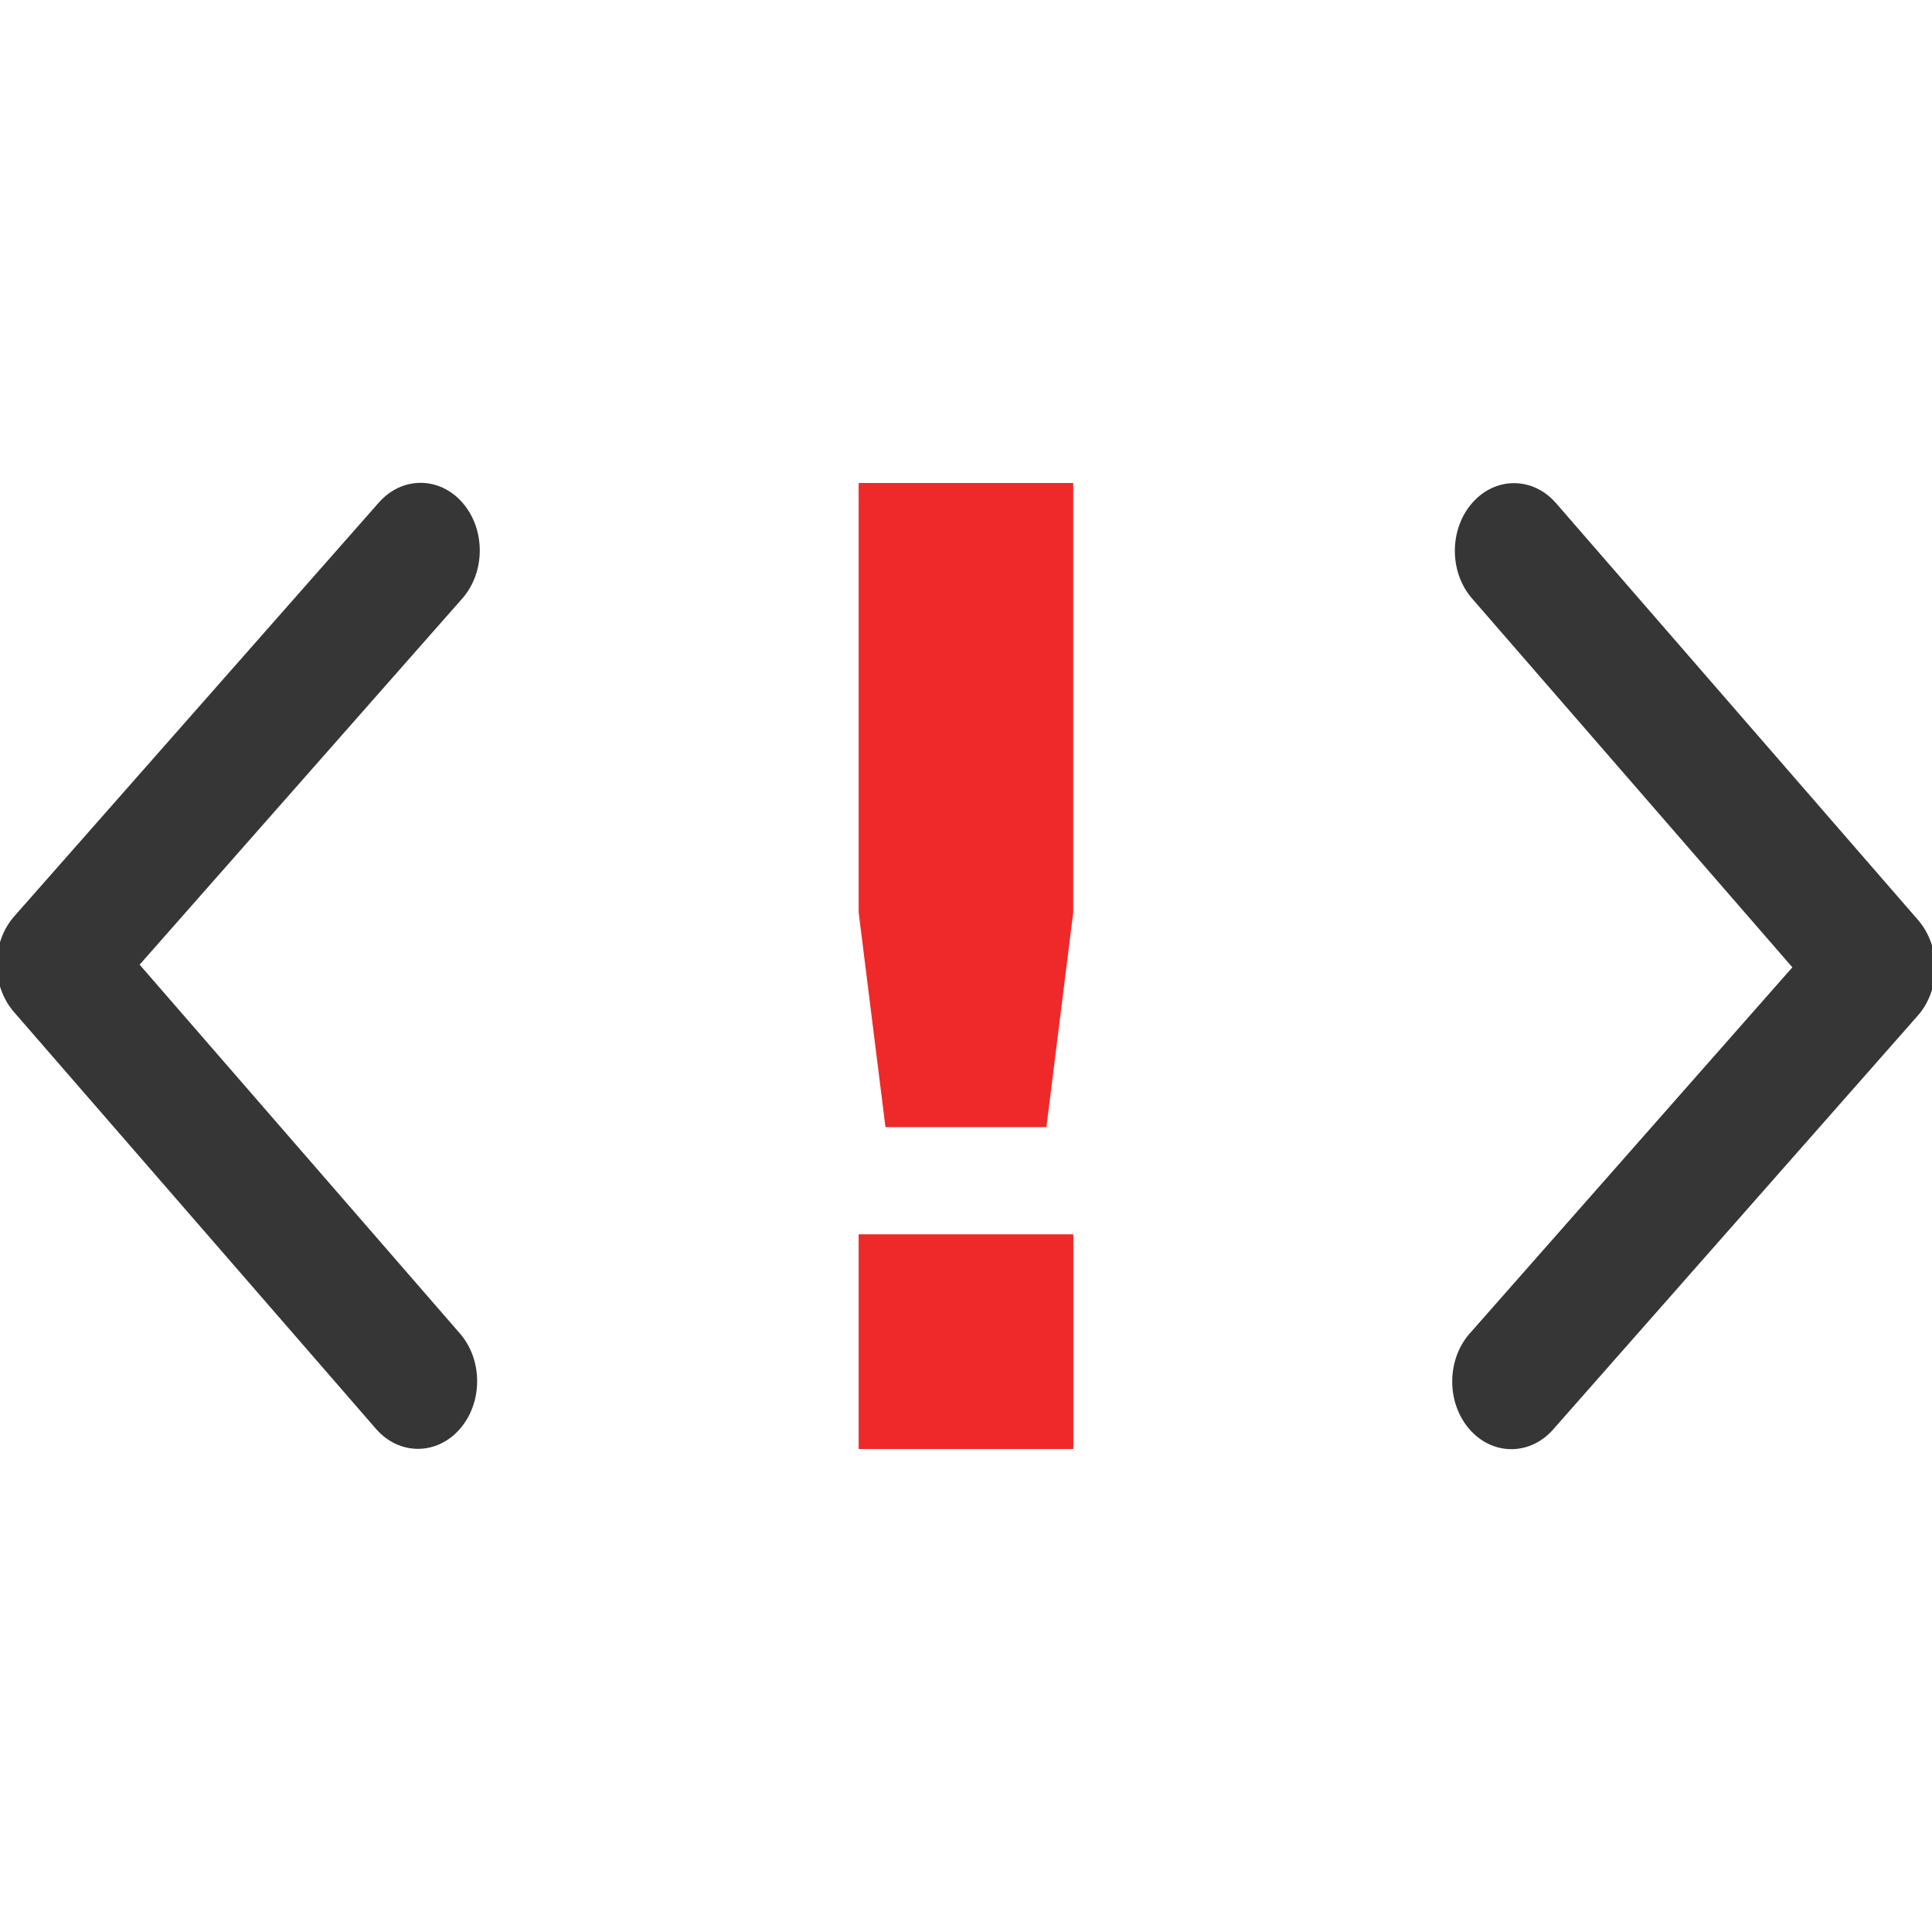
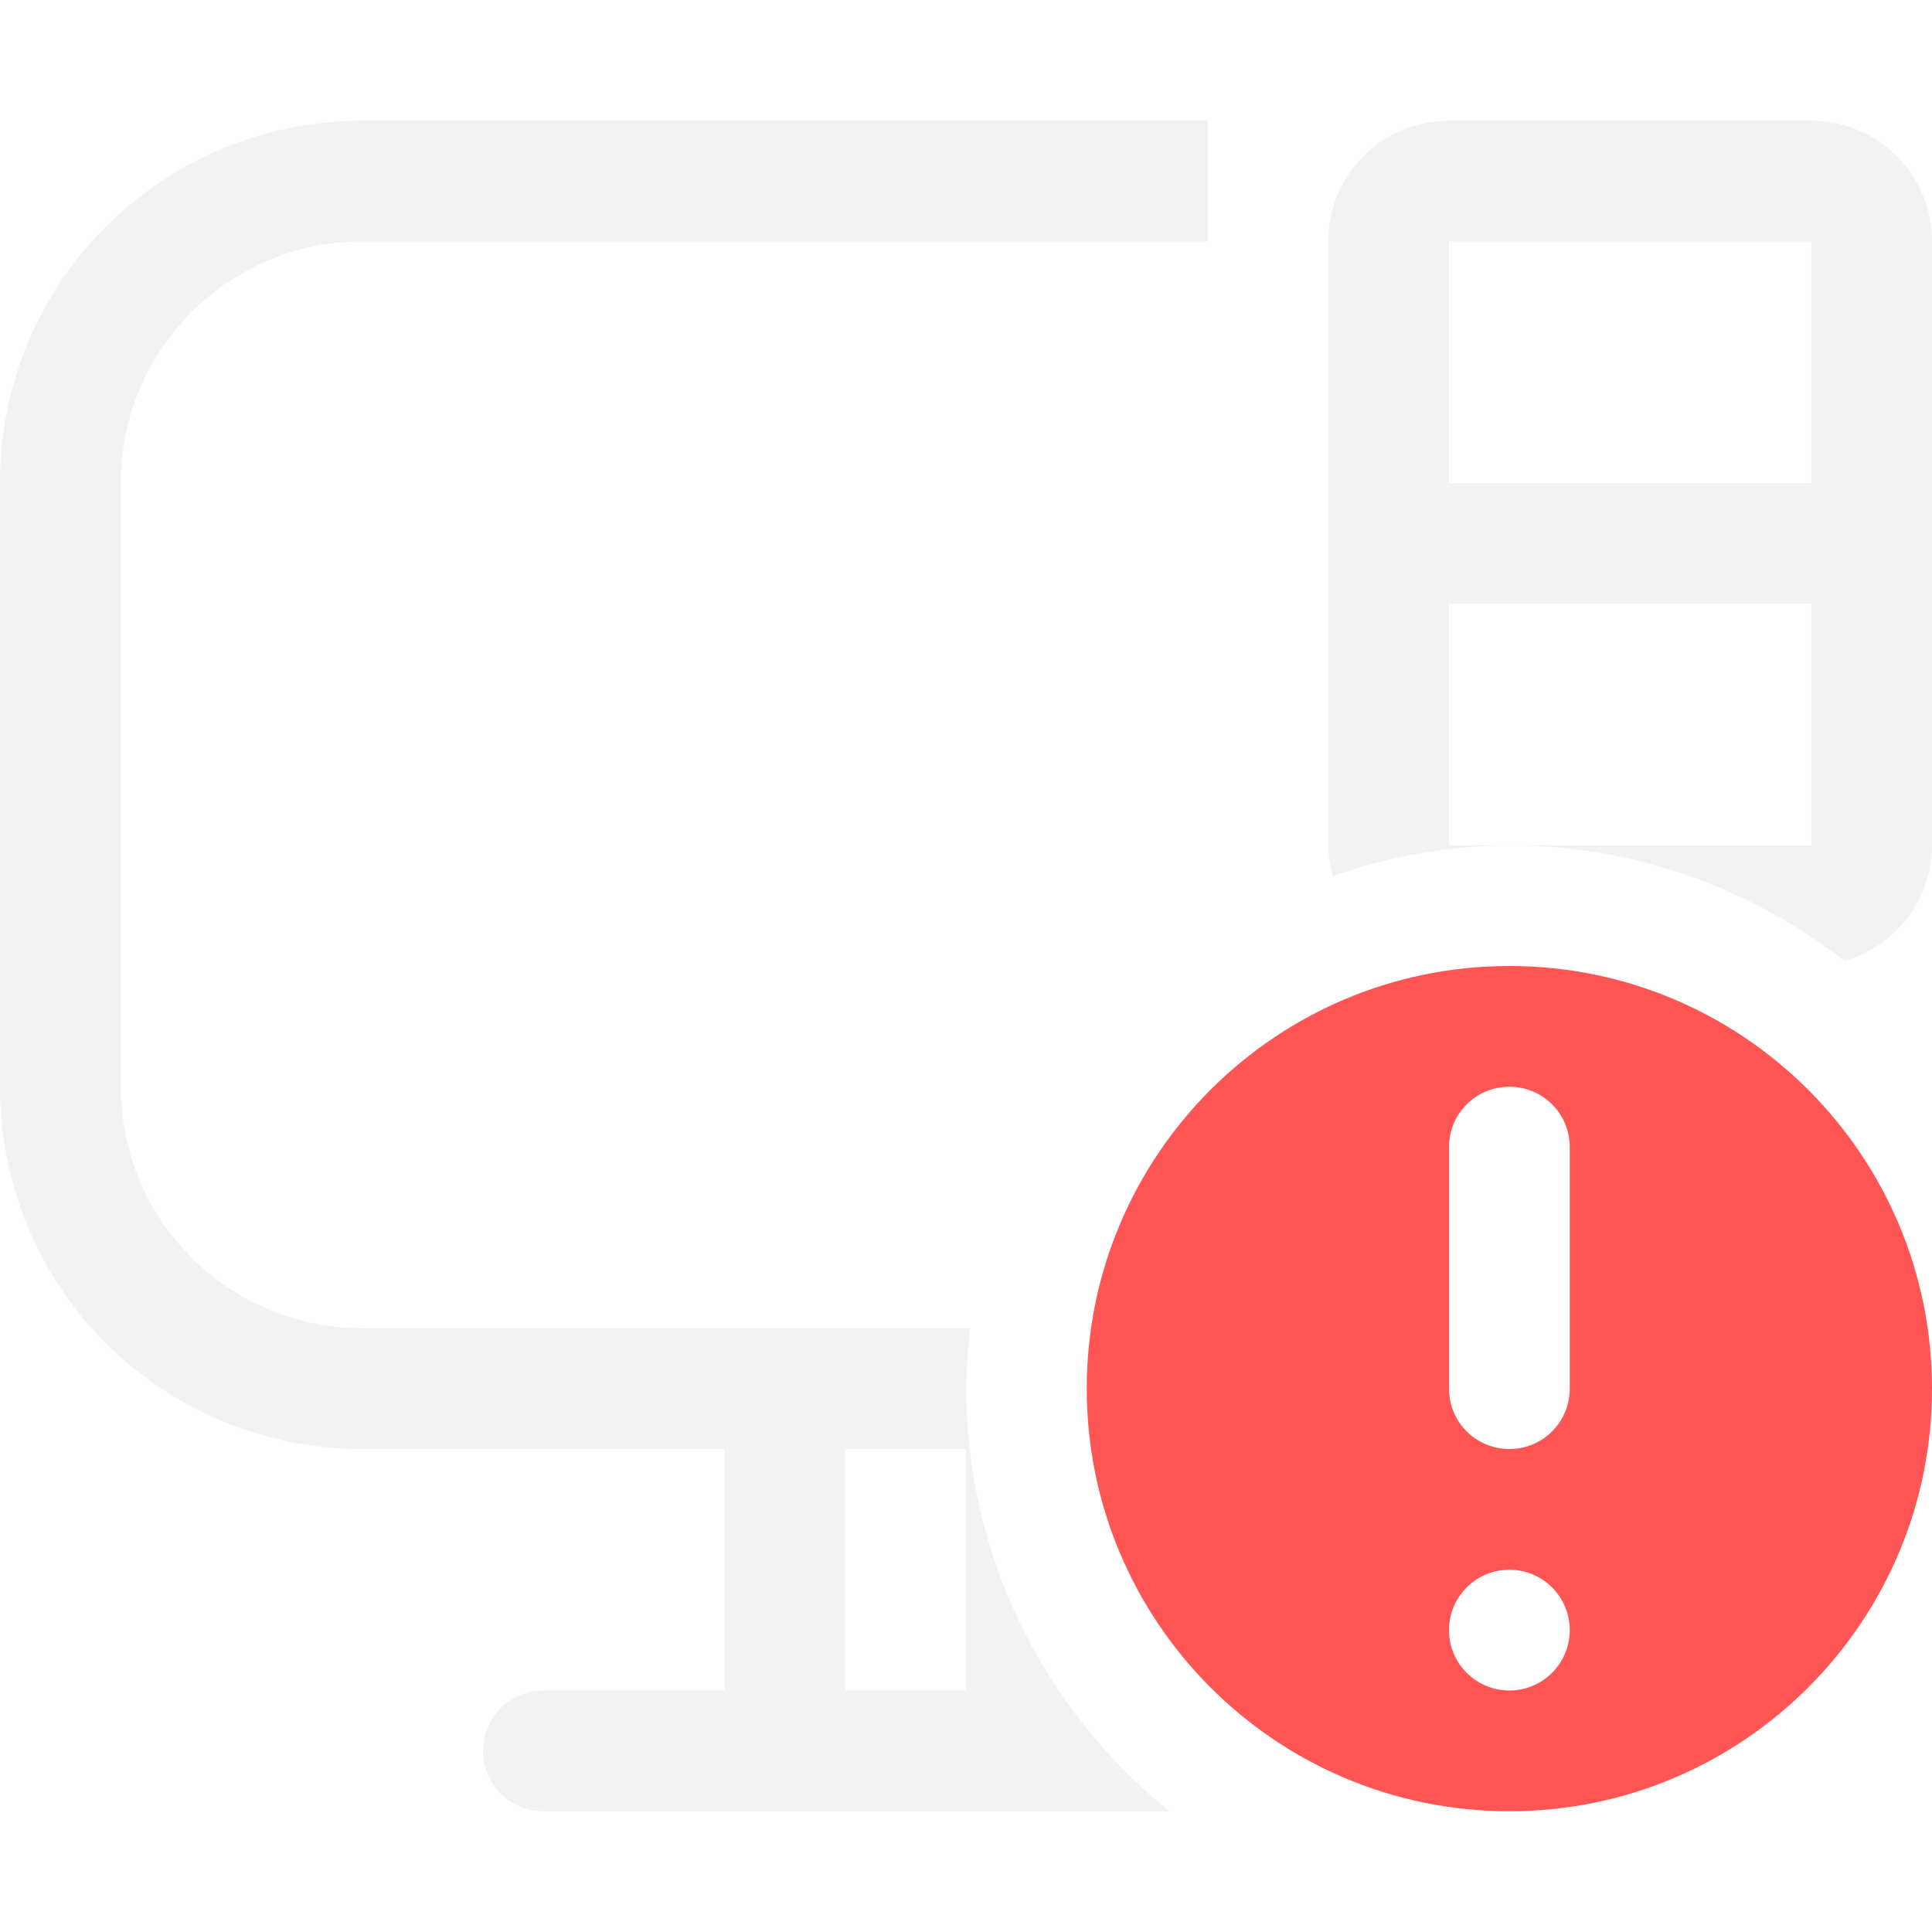
<svg xmlns="http://www.w3.org/2000/svg" width="16" height="16" version="1.1">
-   <path d="m7.111 4v3.556l0.222 1.778h1.333l0.222-1.778v-3.556zm0 6.222v1.778h1.778v-1.778z" color="#444444" fill="#ef2929" />
-   <g transform="translate(0 2)" fill="#363636" stroke-width="1.5">
-     <g transform="matrix(.43738 0 0 .5 -145.4 -266.68)">
-       <g transform="matrix(0,-1.0825,-1.0825,0,1464.7,557.15)" fill="#363636" stroke-width="1.5">
-         <g transform="matrix(.00011827 .032712 -.032712 .00011827 18.269 1034.4)" fill="#363636" stroke-width="1.5">
-           <path d="m345.44 248.29-194.29 194.28c-12.359 12.365-32.397 12.365-44.75 0-12.354-12.354-12.354-32.391 0-44.744l171.91-171.91-171.91-171.9c-12.354-12.359-12.354-32.394 0-44.748 12.354-12.359 32.391-12.359 44.75 0l194.29 194.28c6.177 6.18 9.262 14.271 9.262 22.366 0 8.099-3.091 16.196-9.267 22.373z" fill="#363636" stroke-width="1.5" />
-         </g>
-       </g>
-     </g>
-     <g transform="matrix(-.43738 0 0 -.5 161.4 278.68)">
-       <g transform="matrix(0,-1.0825,-1.0825,0,1464.7,557.15)" fill="#363636" stroke-width="1.5">
-         <g transform="matrix(.00011827 .032712 -.032712 .00011827 18.269 1034.4)" fill="#363636" stroke-width="1.5">
-           <path d="m345.44 248.29-194.29 194.28c-12.359 12.365-32.397 12.365-44.75 0-12.354-12.354-12.354-32.391 0-44.744l171.91-171.91-171.91-171.9c-12.354-12.359-12.354-32.394 0-44.748 12.354-12.359 32.391-12.359 44.75 0l194.29 194.28c6.177 6.18 9.262 14.271 9.262 22.366 0 8.099-3.091 16.196-9.267 22.373z" fill="#363636" stroke-width="1.5" />
-         </g>
-       </g>
-     </g>
-   </g>
+   <path d="m3 1c-1.662 0-3 1.338-3 3v5c0 1.662 1.338 3 3 3h3v2h-1.5c-0.277 0-0.5 0.223-0.5 0.5s0.223 0.5 0.5 0.5h5.186a4.5 4.5 0 0 1-1.685-3.5 4.5 4.5 0 0 1 0.035-0.5h-5.035c-1.108 0-2-0.892-2-2v-5c0-1.108 0.892-2 2-2h7v-1h-7zm9 0c-0.554 0-1 0.446-1 1v2 1 2c0 0.089 0.015 0.174 0.037 0.256a4.5 4.5 0 0 1 1.463-0.256h-0.5v-2h3v2h-1.5-1a4.5 4.5 0 0 1 2.773 0.957c0.419-0.119 0.727-0.499 0.727-0.957v-5c0-0.554-0.446-1-1-1h-3zm0 1h3v2h-3v-2zm-5 10h1v2h-1v-2z" fill="#f2f2f2" />
+   <path class="error" d="m12.5 8c-1.933 0-3.5 1.567-3.5 3.5s1.567 3.5 3.5 3.5 3.5-1.567 3.5-3.5-1.567-3.5-3.5-3.5zm0 1c0.277 0 0.5 0.223 0.5 0.5v2c0 0.277-0.223 0.5-0.5 0.5s-0.5-0.223-0.5-0.5v-2c0-0.277 0.223-0.5 0.5-0.5zm-0.012 4a0.5 0.5 0 0 1 0.012 0 0.5 0.5 0 0 1 0.5 0.5 0.5 0.5 0 0 1-0.5 0.5 0.5 0.5 0 0 1-0.5-0.5 0.5 0.5 0 0 1 0.488-0.5z" fill="#ff5555" />
</svg>
